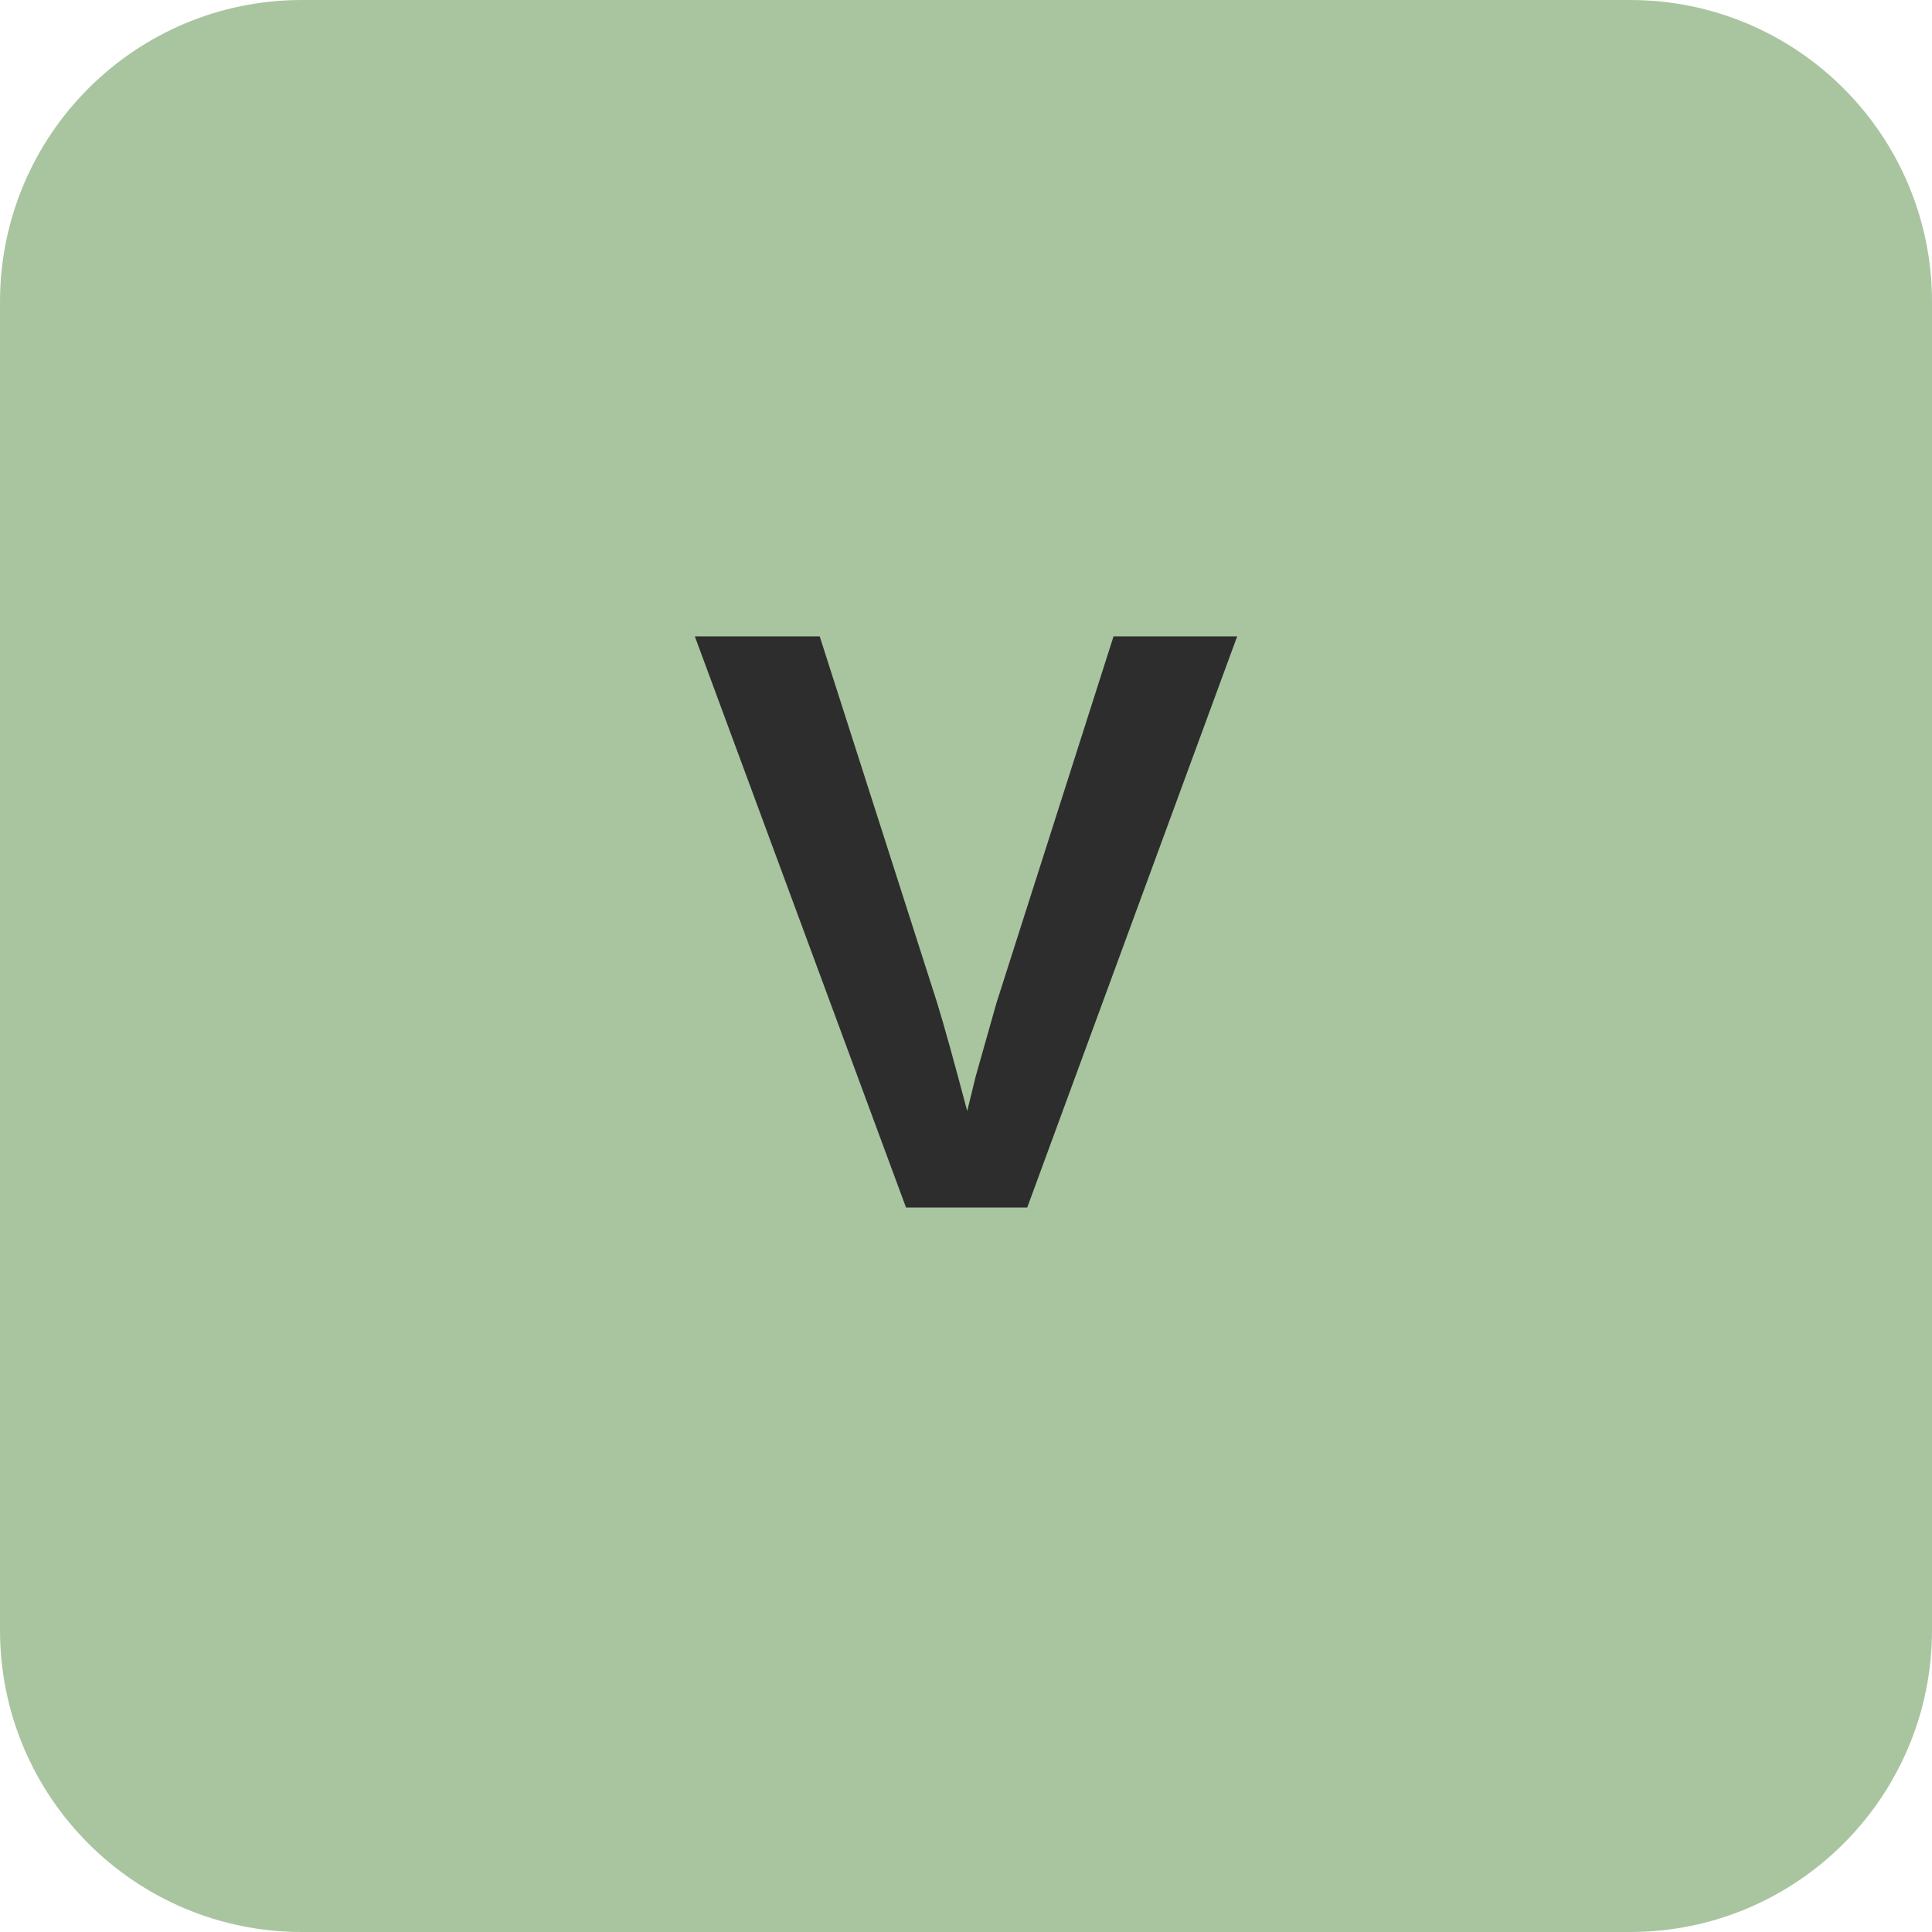
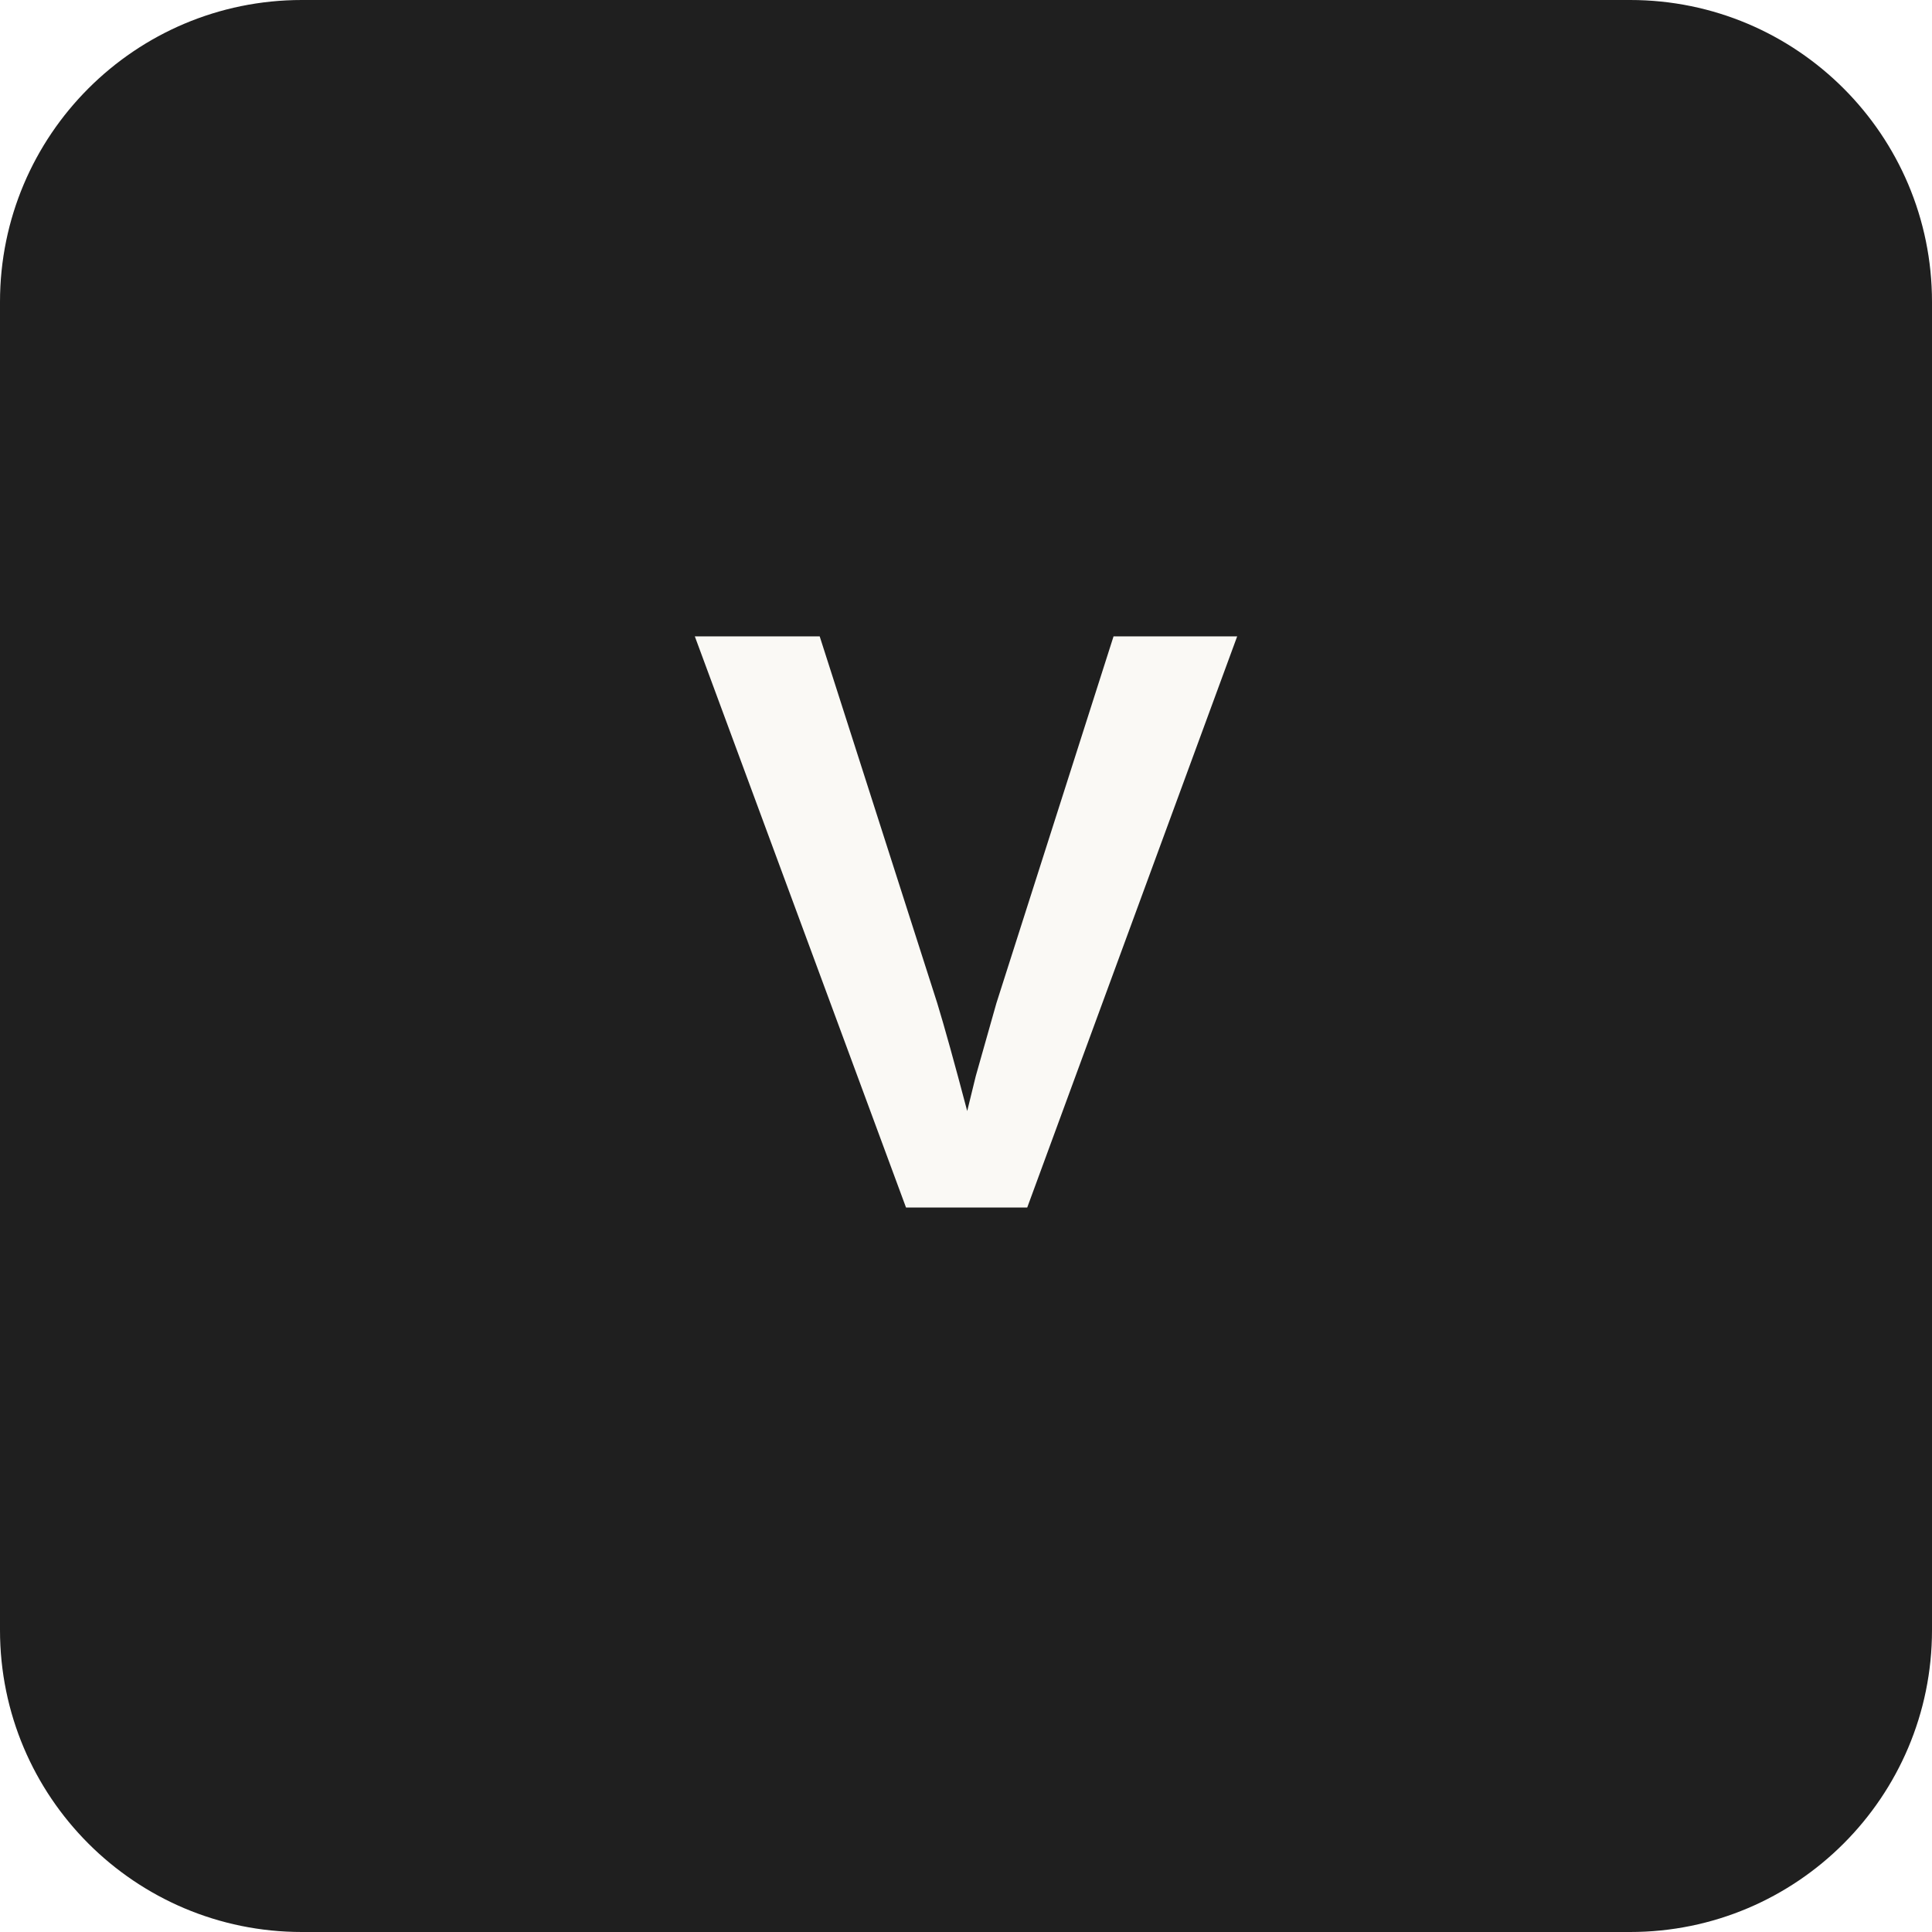
<svg xmlns="http://www.w3.org/2000/svg" width="512" height="512" viewBox="0 0 512 512">
-   <rect width="512" height="512" rx="80" fill="#A8C5A0" />
-   <text x="256" y="320" text-anchor="middle" font-family="Arial,sans-serif" font-weight="bold" font-size="220" fill="#2D2D2D">V</text>
+   <rect width="512" height="512" rx="80" fill="#1F1F1F" />
+   <text x="256" y="320" text-anchor="middle" font-family="Arial,sans-serif" font-weight="bold" font-size="220" fill="#FAF9F5">V</text>
</svg>
